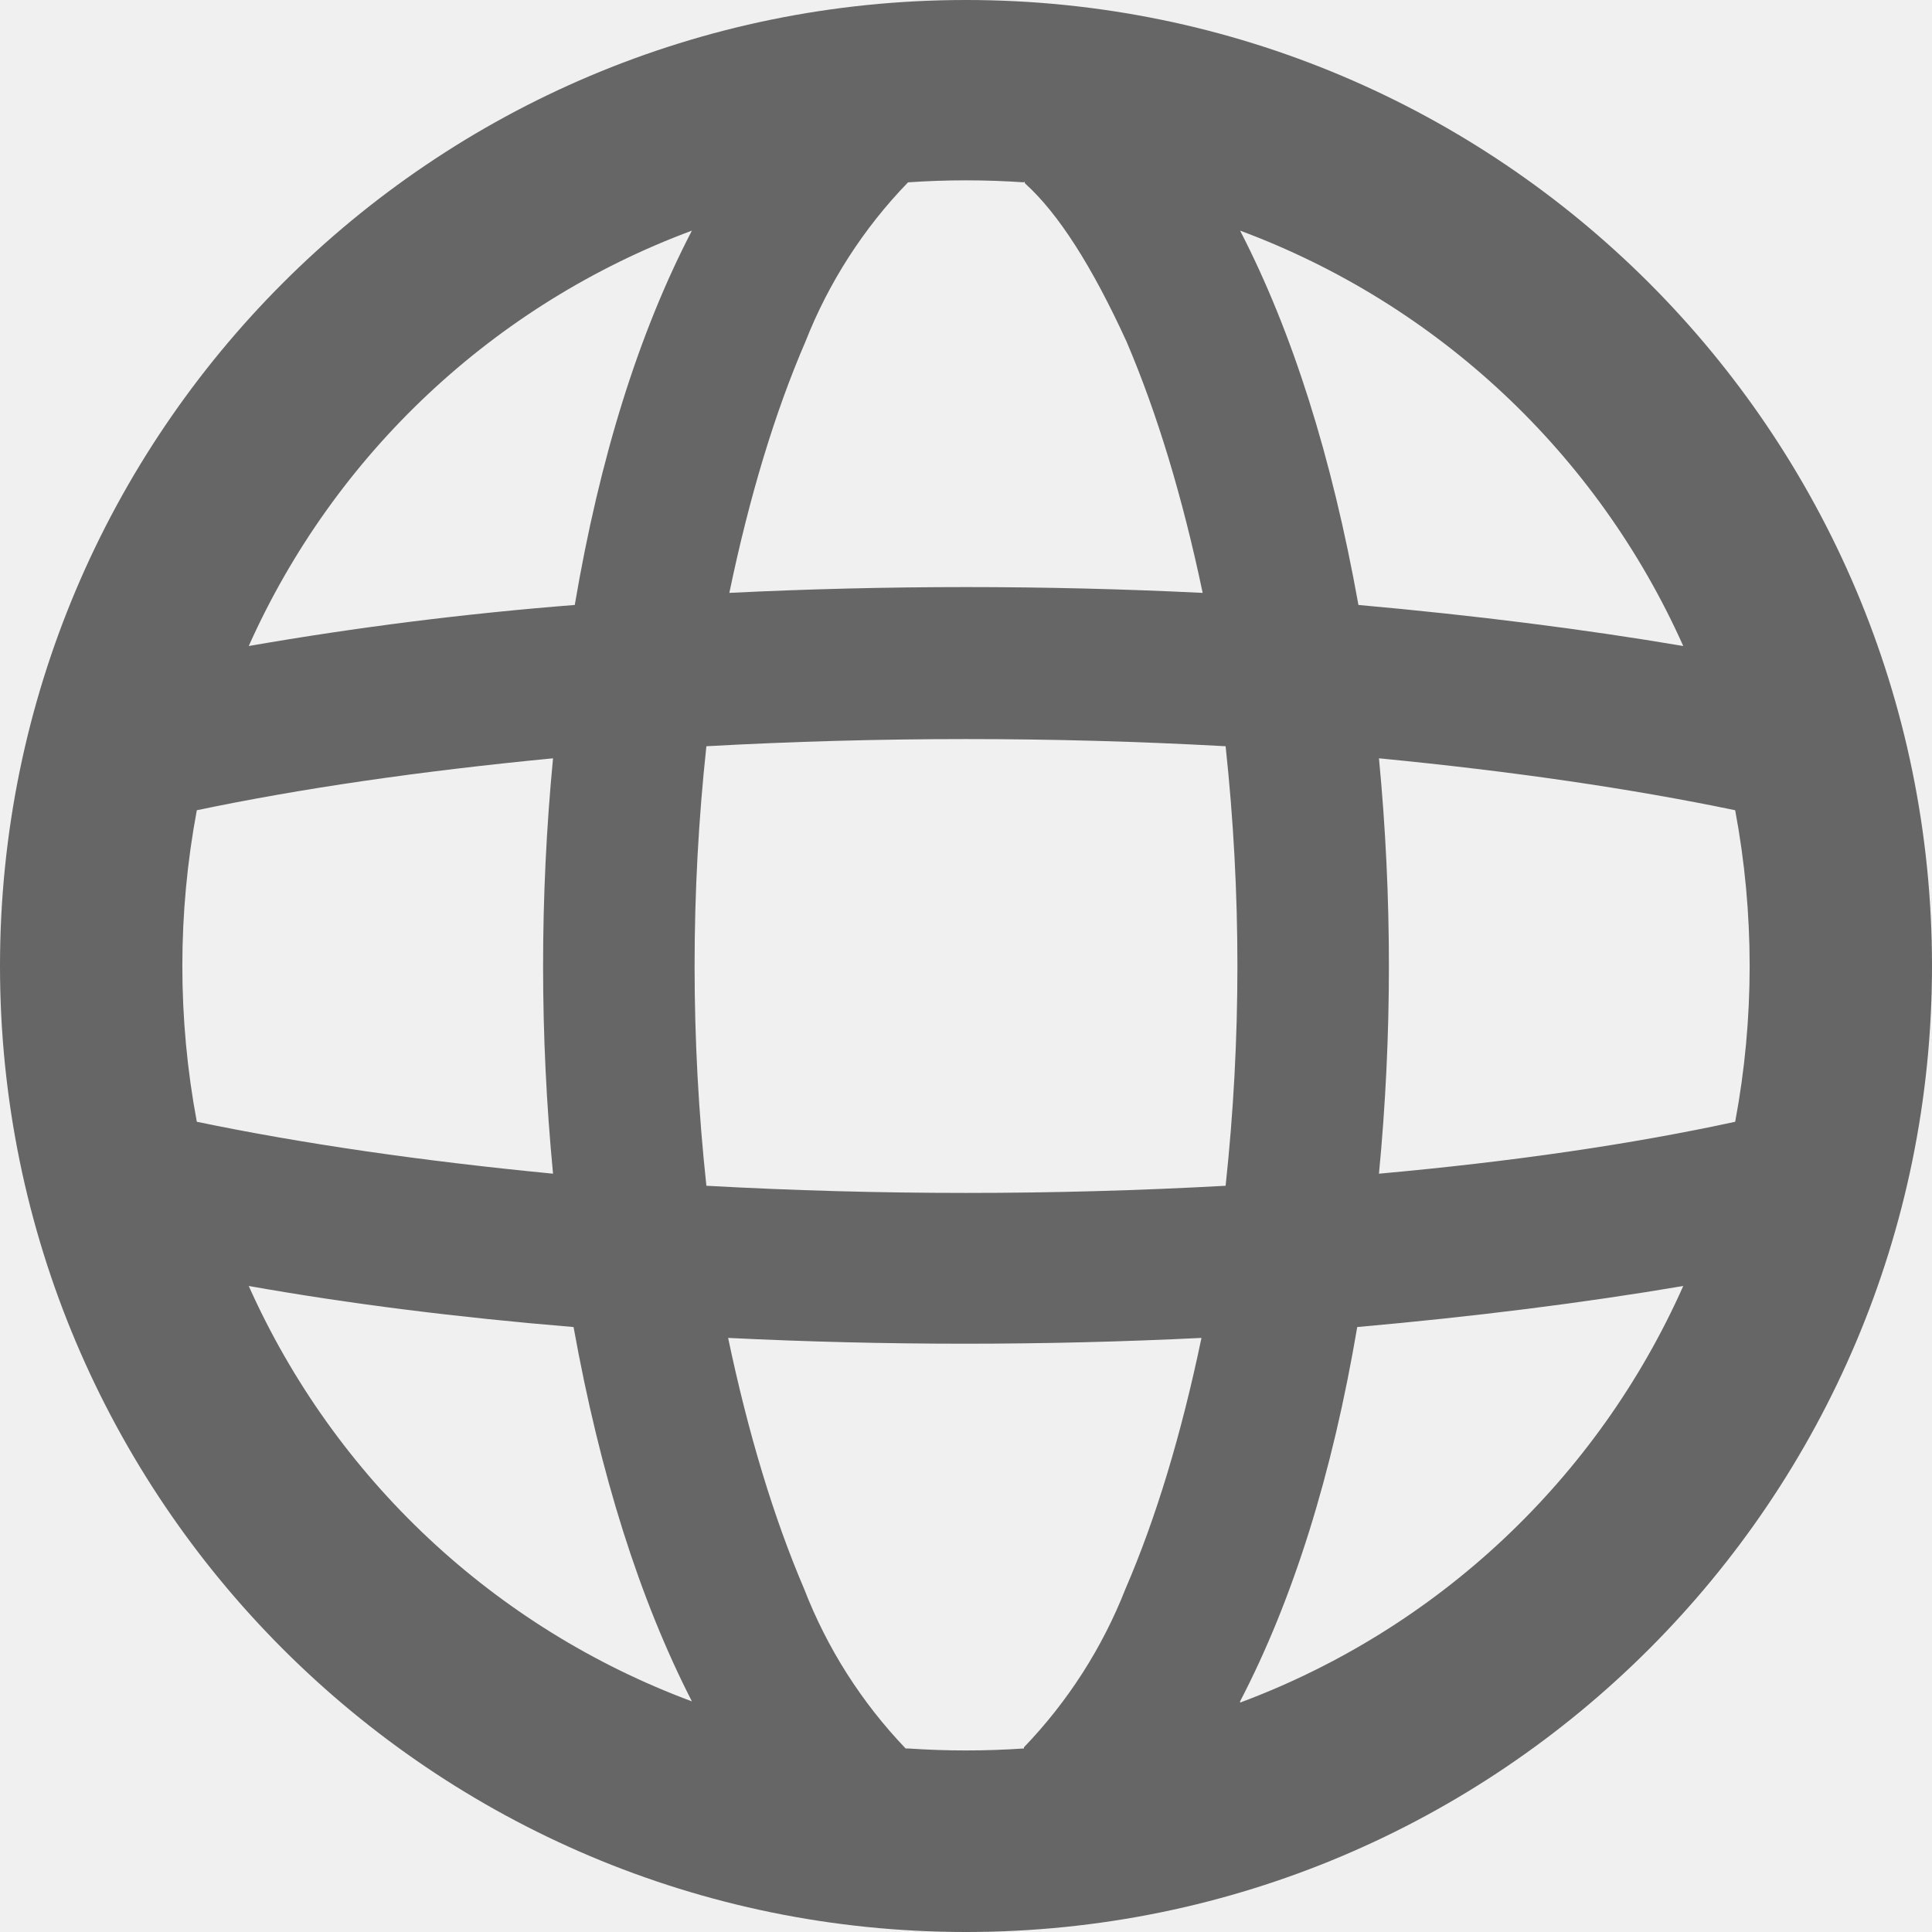
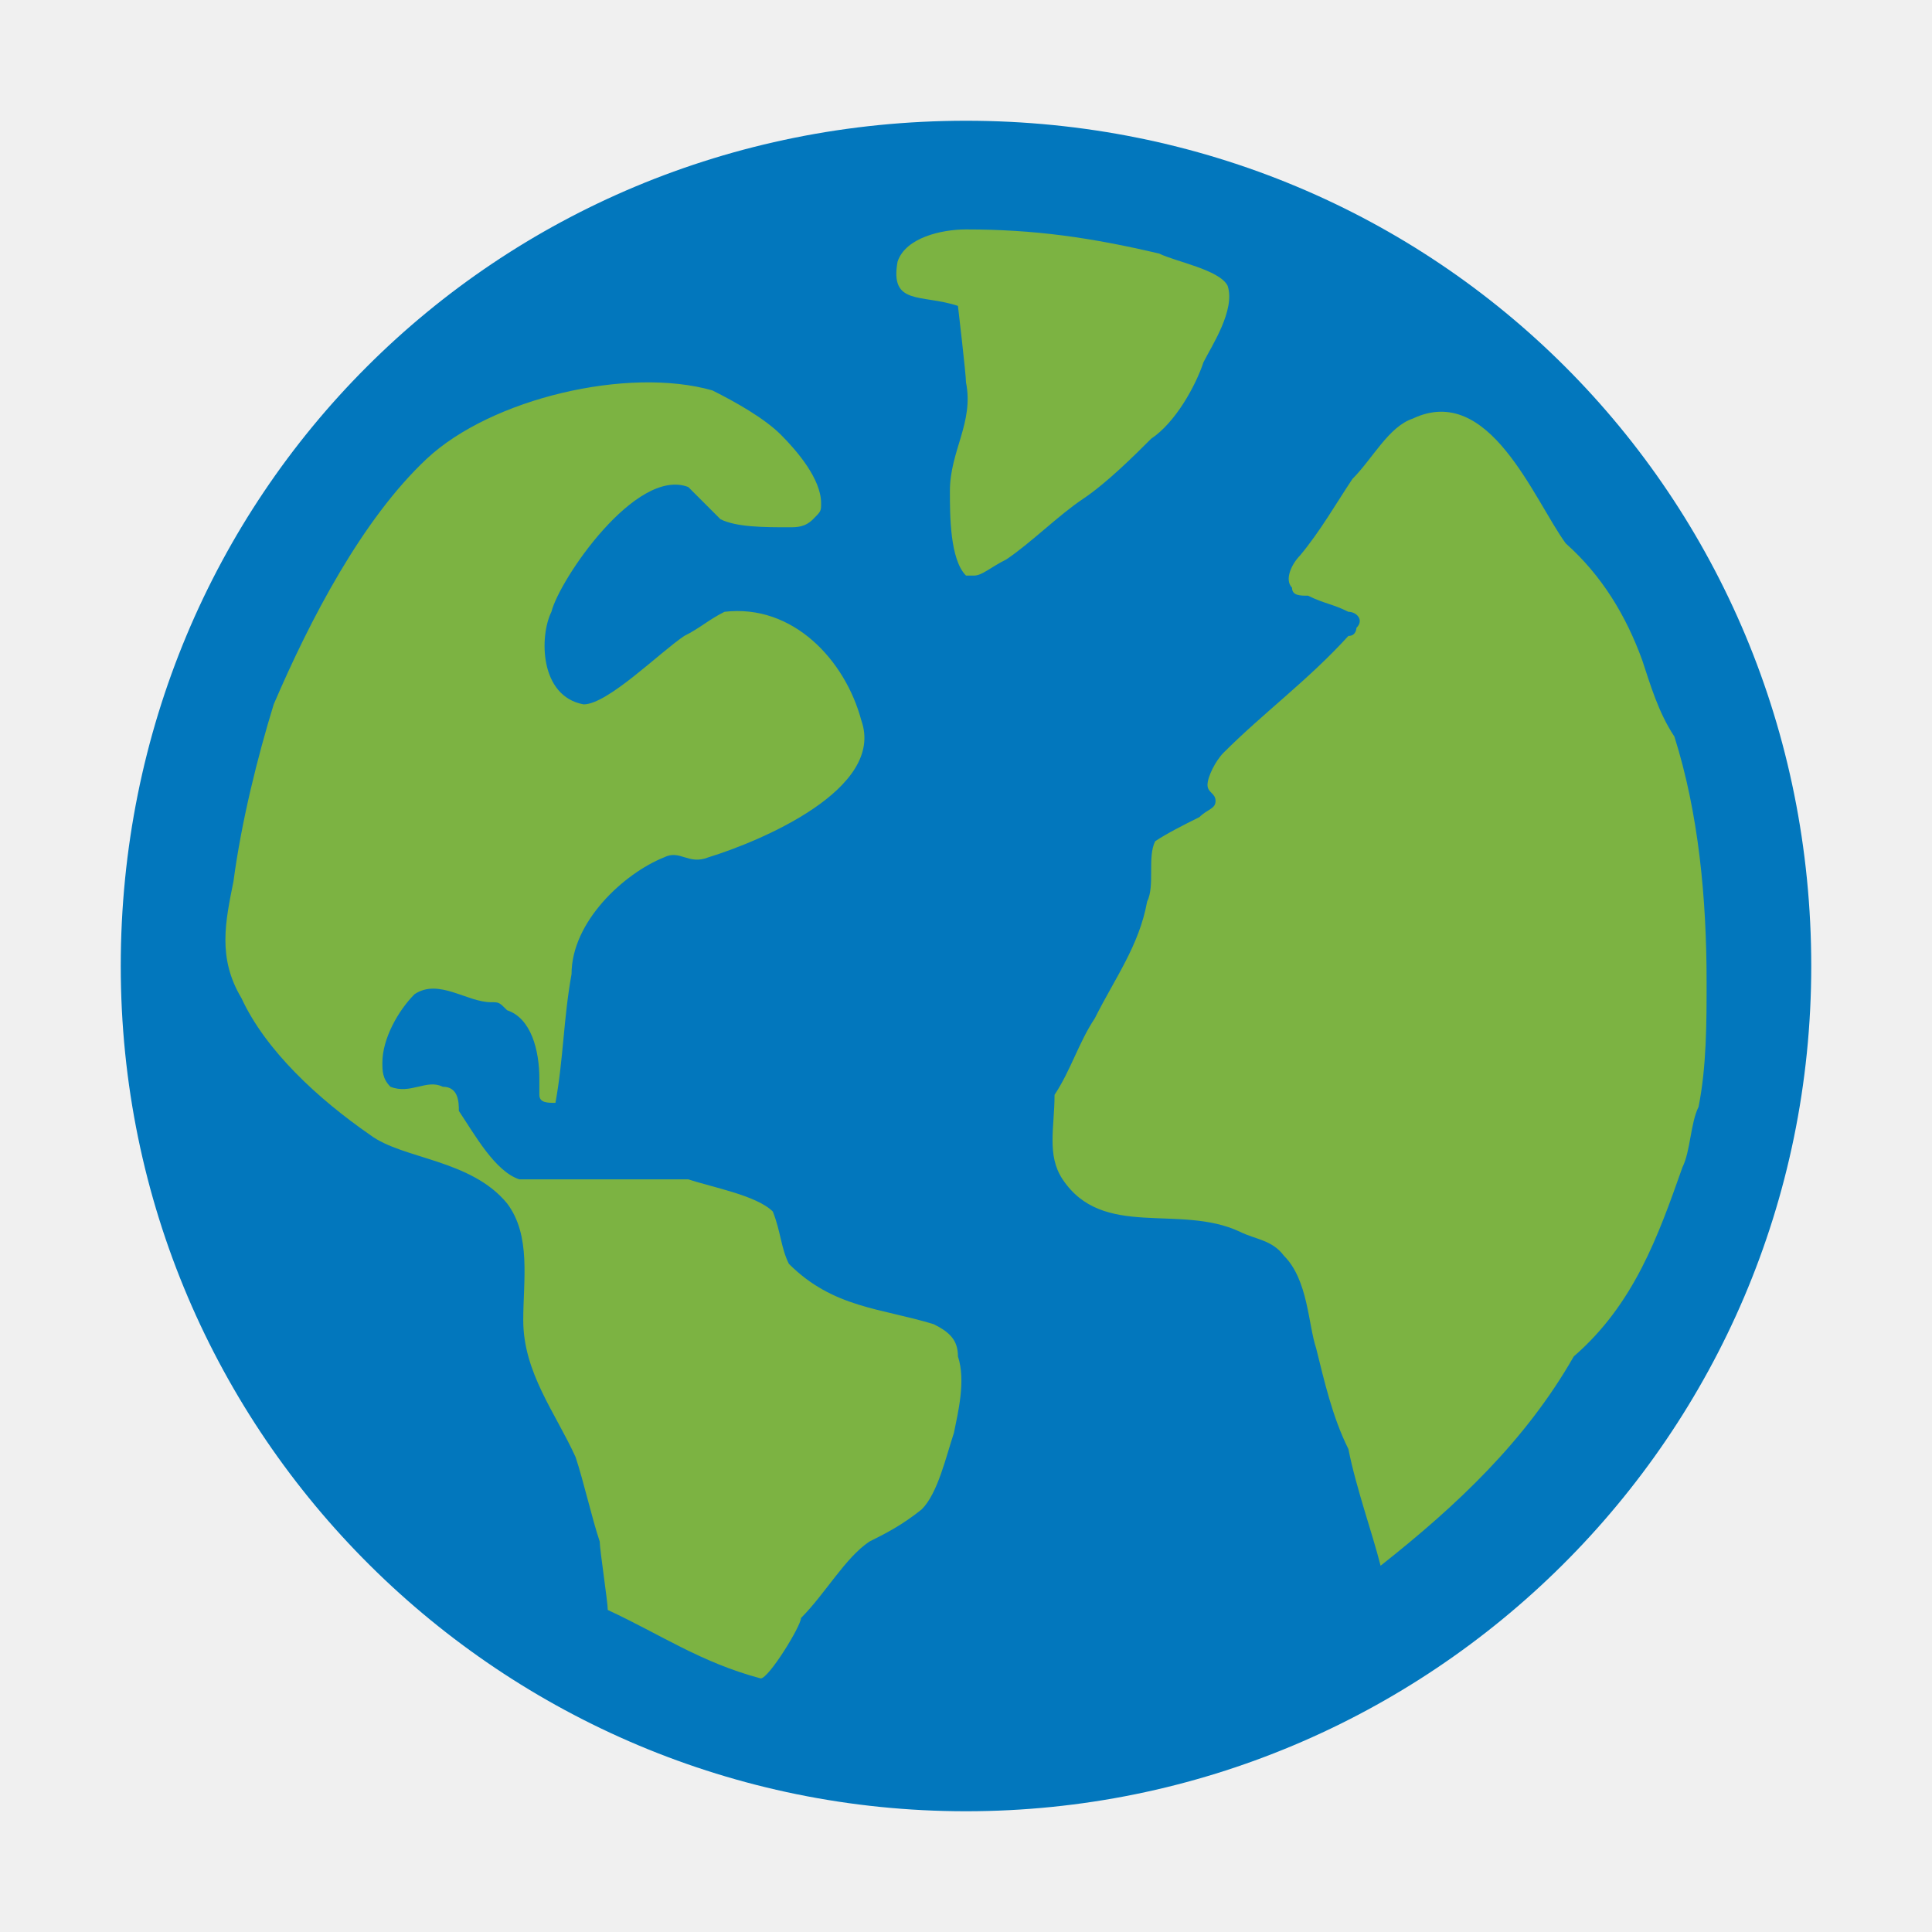
- <svg xmlns="http://www.w3.org/2000/svg" fill="none" viewBox="0 0 16 16">
-   <g clip-path="url(#a)">
-     <path fill-rule="evenodd" clip-rule="evenodd" d="M10.27 14.1a6.5 6.5 0 0 0 3.67-3.45q-1.24.21-2.7.34-.31 1.83-.97 3.1M8 16A8 8 0 1 0 8 0a8 8 0 0 0 0 16m.48-1.52a7 7 0 0 1-.96 0H7.5a4 4 0 0 1-.84-1.32q-.38-.89-.63-2.08a40 40 0 0 0 3.92 0q-.25 1.2-.63 2.08a4 4 0 0 1-.84 1.31zm2.94-4.76q1.66-.15 2.95-.43a7 7 0 0 0 0-2.58q-1.3-.27-2.95-.43a18 18 0 0 1 0 3.44m-1.27-3.54a17 17 0 0 1 0 3.64 39 39 0 0 1-4.3 0 17 17 0 0 1 0-3.64 39 39 0 0 1 4.3 0m1.1-1.17q1.45.13 2.69.34a6.5 6.5 0 0 0-3.67-3.44q.65 1.26.98 3.1M8.48 1.5l.01.02q.41.37.84 1.31.38.89.63 2.08a40 40 0 0 0-3.92 0q.25-1.2.63-2.08a4 4 0 0 1 .85-1.32 7 7 0 0 1 .96 0m-2.75.4a6.5 6.5 0 0 0-3.67 3.44 29 29 0 0 1 2.7-.34q.31-1.83.97-3.1M4.58 6.28q-1.66.16-2.95.43a7 7 0 0 0 0 2.58q1.3.27 2.95.43a18 18 0 0 1 0-3.44m.17 4.71q-1.45-.12-2.69-.34a6.5 6.5 0 0 0 3.67 3.44q-.65-1.27-.98-3.1" fill="#666" />
-   </g>
-   <defs>
-     <clipPath id="a">
-       <path fill="#fff" d="M0 0h16v16H0z" />
-     </clipPath>
-   </defs>
+ <svg xmlns="http://www.w3.org/2000/svg" width="48" height="48" viewBox="0 0 48 48">
+   <rect width="48" height="48" fill="none" />
+   <path fill="#7cb342" d="M24 4C13 4 4 13 4 24s9 20 20 20s20-9 20-20S35 4 24 4" />
+   <path fill="#0277bd" d="M45 24c0 11.7-9.5 21-21 21S3 35.7 3 24S12.3 3 24 3s21 9.3 21 21m-21.2 9.7c0-.4-.2-.6-.6-.8c-1.3-.4-2.5-.4-3.6-1.5c-.2-.4-.2-.8-.4-1.3c-.4-.4-1.5-.6-2.1-.8h-4.2c-.6-.2-1.1-1.1-1.5-1.7c0-.2 0-.6-.4-.6c-.4-.2-.8.2-1.3 0c-.2-.2-.2-.4-.2-.6c0-.6.4-1.3.8-1.7c.6-.4 1.3.2 1.9.2c.2 0 .2 0 .4.2c.6.2.8 1 .8 1.7v.4c0 .2.2.2.4.2c.2-1.1.2-2.1.4-3.2c0-1.3 1.3-2.5 2.3-2.9c.4-.2.6.2 1.1 0c1.3-.4 4.4-1.7 3.8-3.4c-.4-1.5-1.7-2.9-3.4-2.7c-.4.2-.6.4-1 .6c-.6.4-1.9 1.7-2.5 1.7c-1.1-.2-1.1-1.7-.8-2.3c.2-.8 2.1-3.6 3.4-3.1l.8.8c.4.2 1.1.2 1.7.2c.2 0 .4 0 .6-.2s.2-.2.2-.4c0-.6-.6-1.3-1-1.7s-1.1-.8-1.7-1.1c-2.1-.6-5.5.2-7.1 1.7s-2.9 4-3.8 6.1c-.4 1.3-.8 2.9-1 4.4c-.2 1-.4 1.9.2 2.9c.6 1.3 1.9 2.5 3.2 3.4c.8.6 2.5.6 3.4 1.7c.6.8.4 1.9.4 2.9c0 1.3.8 2.3 1.3 3.4c.2.6.4 1.5.6 2.1c0 .2.2 1.5.2 1.7c1.3.6 2.3 1.3 3.8 1.7c.2 0 1-1.3 1-1.5c.6-.6 1.1-1.5 1.7-1.9c.4-.2.8-.4 1.3-.8c.4-.4.6-1.3.8-1.9c.1-.5.3-1.3.1-1.9m.4-19.4c.2 0 .4-.2.8-.4c.6-.4 1.3-1.1 1.9-1.5s1.3-1.1 1.7-1.5c.6-.4 1.1-1.3 1.3-1.9c.2-.4.8-1.3.6-1.9c-.2-.4-1.3-.6-1.7-.8c-1.7-.4-3.1-.6-4.8-.6c-.6 0-1.5.2-1.7.8c-.2 1.1.6.8 1.5 1.1c0 0 .2 1.7.2 1.9c.2 1-.4 1.7-.4 2.7c0 .6 0 1.7.4 2.1zM41.8 29c.2-.4.2-1.1.4-1.5c.2-1 .2-2.1.2-3.1c0-2.1-.2-4.2-.8-6.1c-.4-.6-.6-1.3-.8-1.9c-.4-1.1-1-2.1-1.9-2.9c-.8-1.1-1.9-4-3.8-3.1c-.6.2-1 1-1.5 1.5c-.4.6-.8 1.3-1.3 1.9c-.2.2-.4.6-.2.8c0 .2.2.2.4.2c.4.2.6.2 1 .4c.2 0 .4.2.2.4c0 0 0 .2-.2.2c-1 1.1-2.1 1.9-3.1 2.9c-.2.2-.4.6-.4.8s.2.2.2.4s-.2.2-.4.4c-.4.2-.8.4-1.1.6c-.2.4 0 1.1-.2 1.5c-.2 1.1-.8 1.9-1.3 2.9c-.4.6-.6 1.3-1 1.9c0 .8-.2 1.5.2 2.1c1 1.5 2.9.6 4.4 1.3c.4.2.8.2 1.1.6c.6.6.6 1.7.8 2.3c.2.8.4 1.7.8 2.5c.2 1 .6 2.1.8 2.9c1.9-1.5 3.6-3.1 4.8-5.2c1.5-1.3 2.1-3 2.7-4.7" />
</svg>
